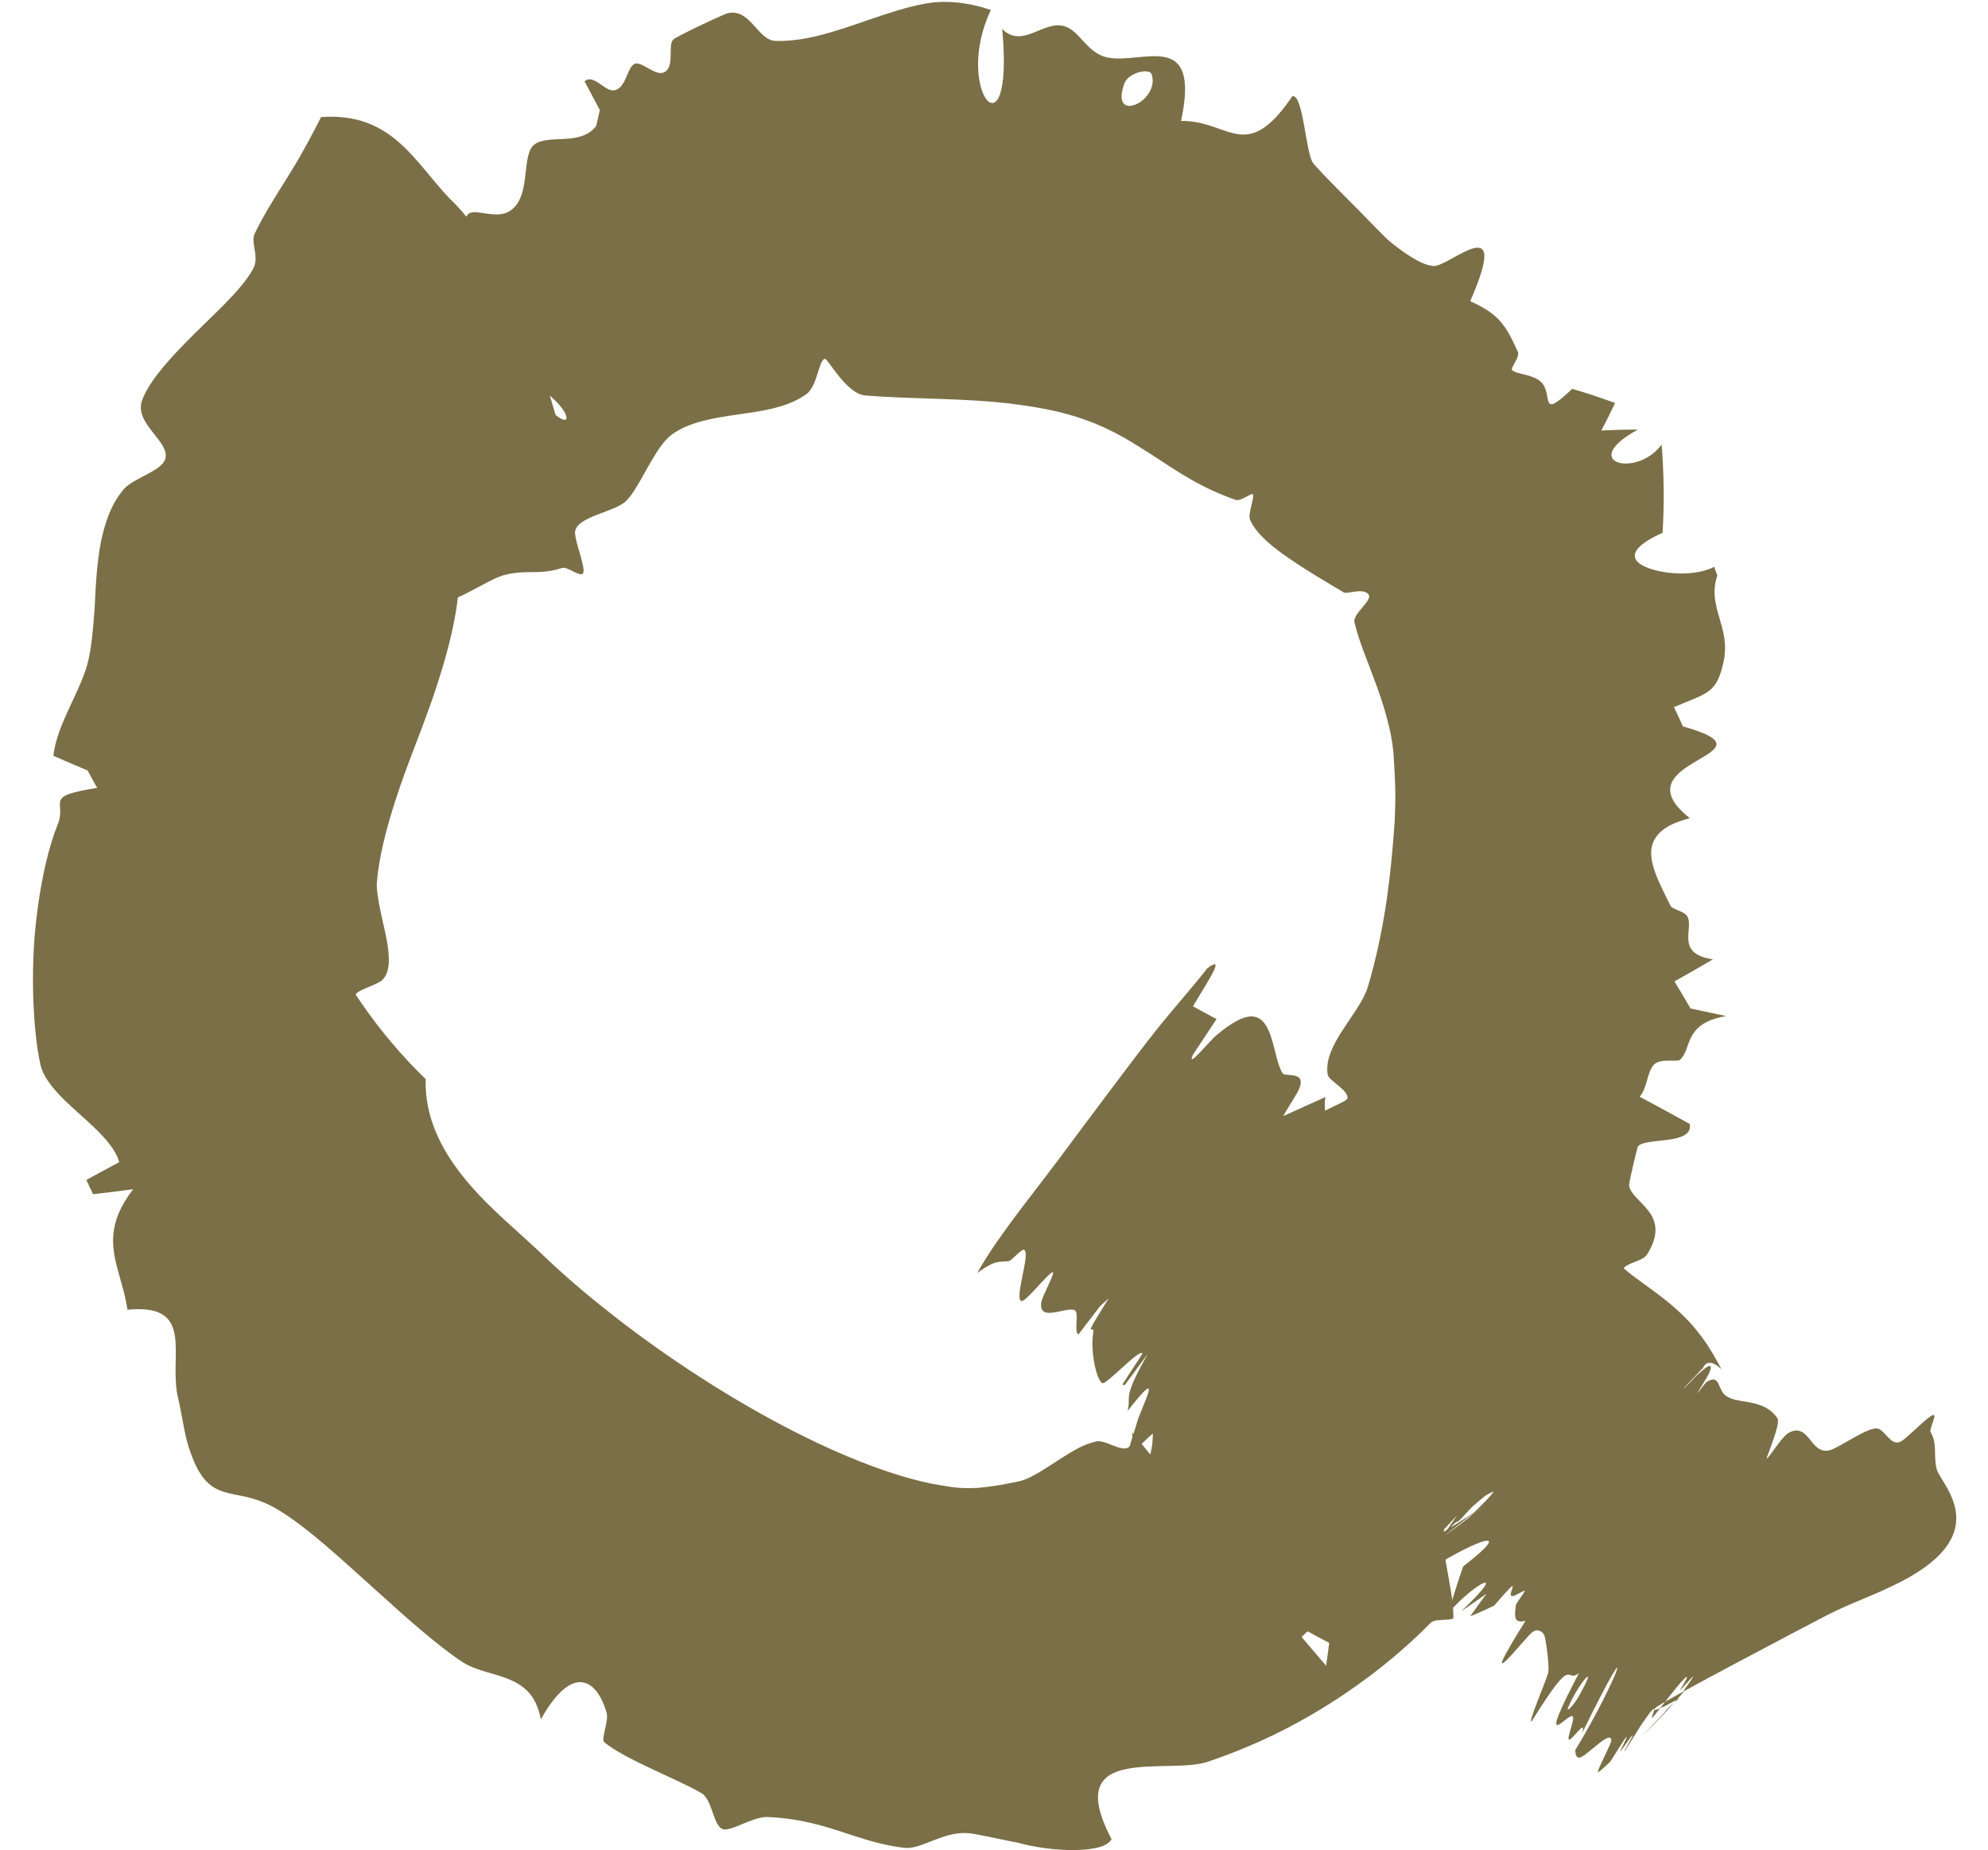
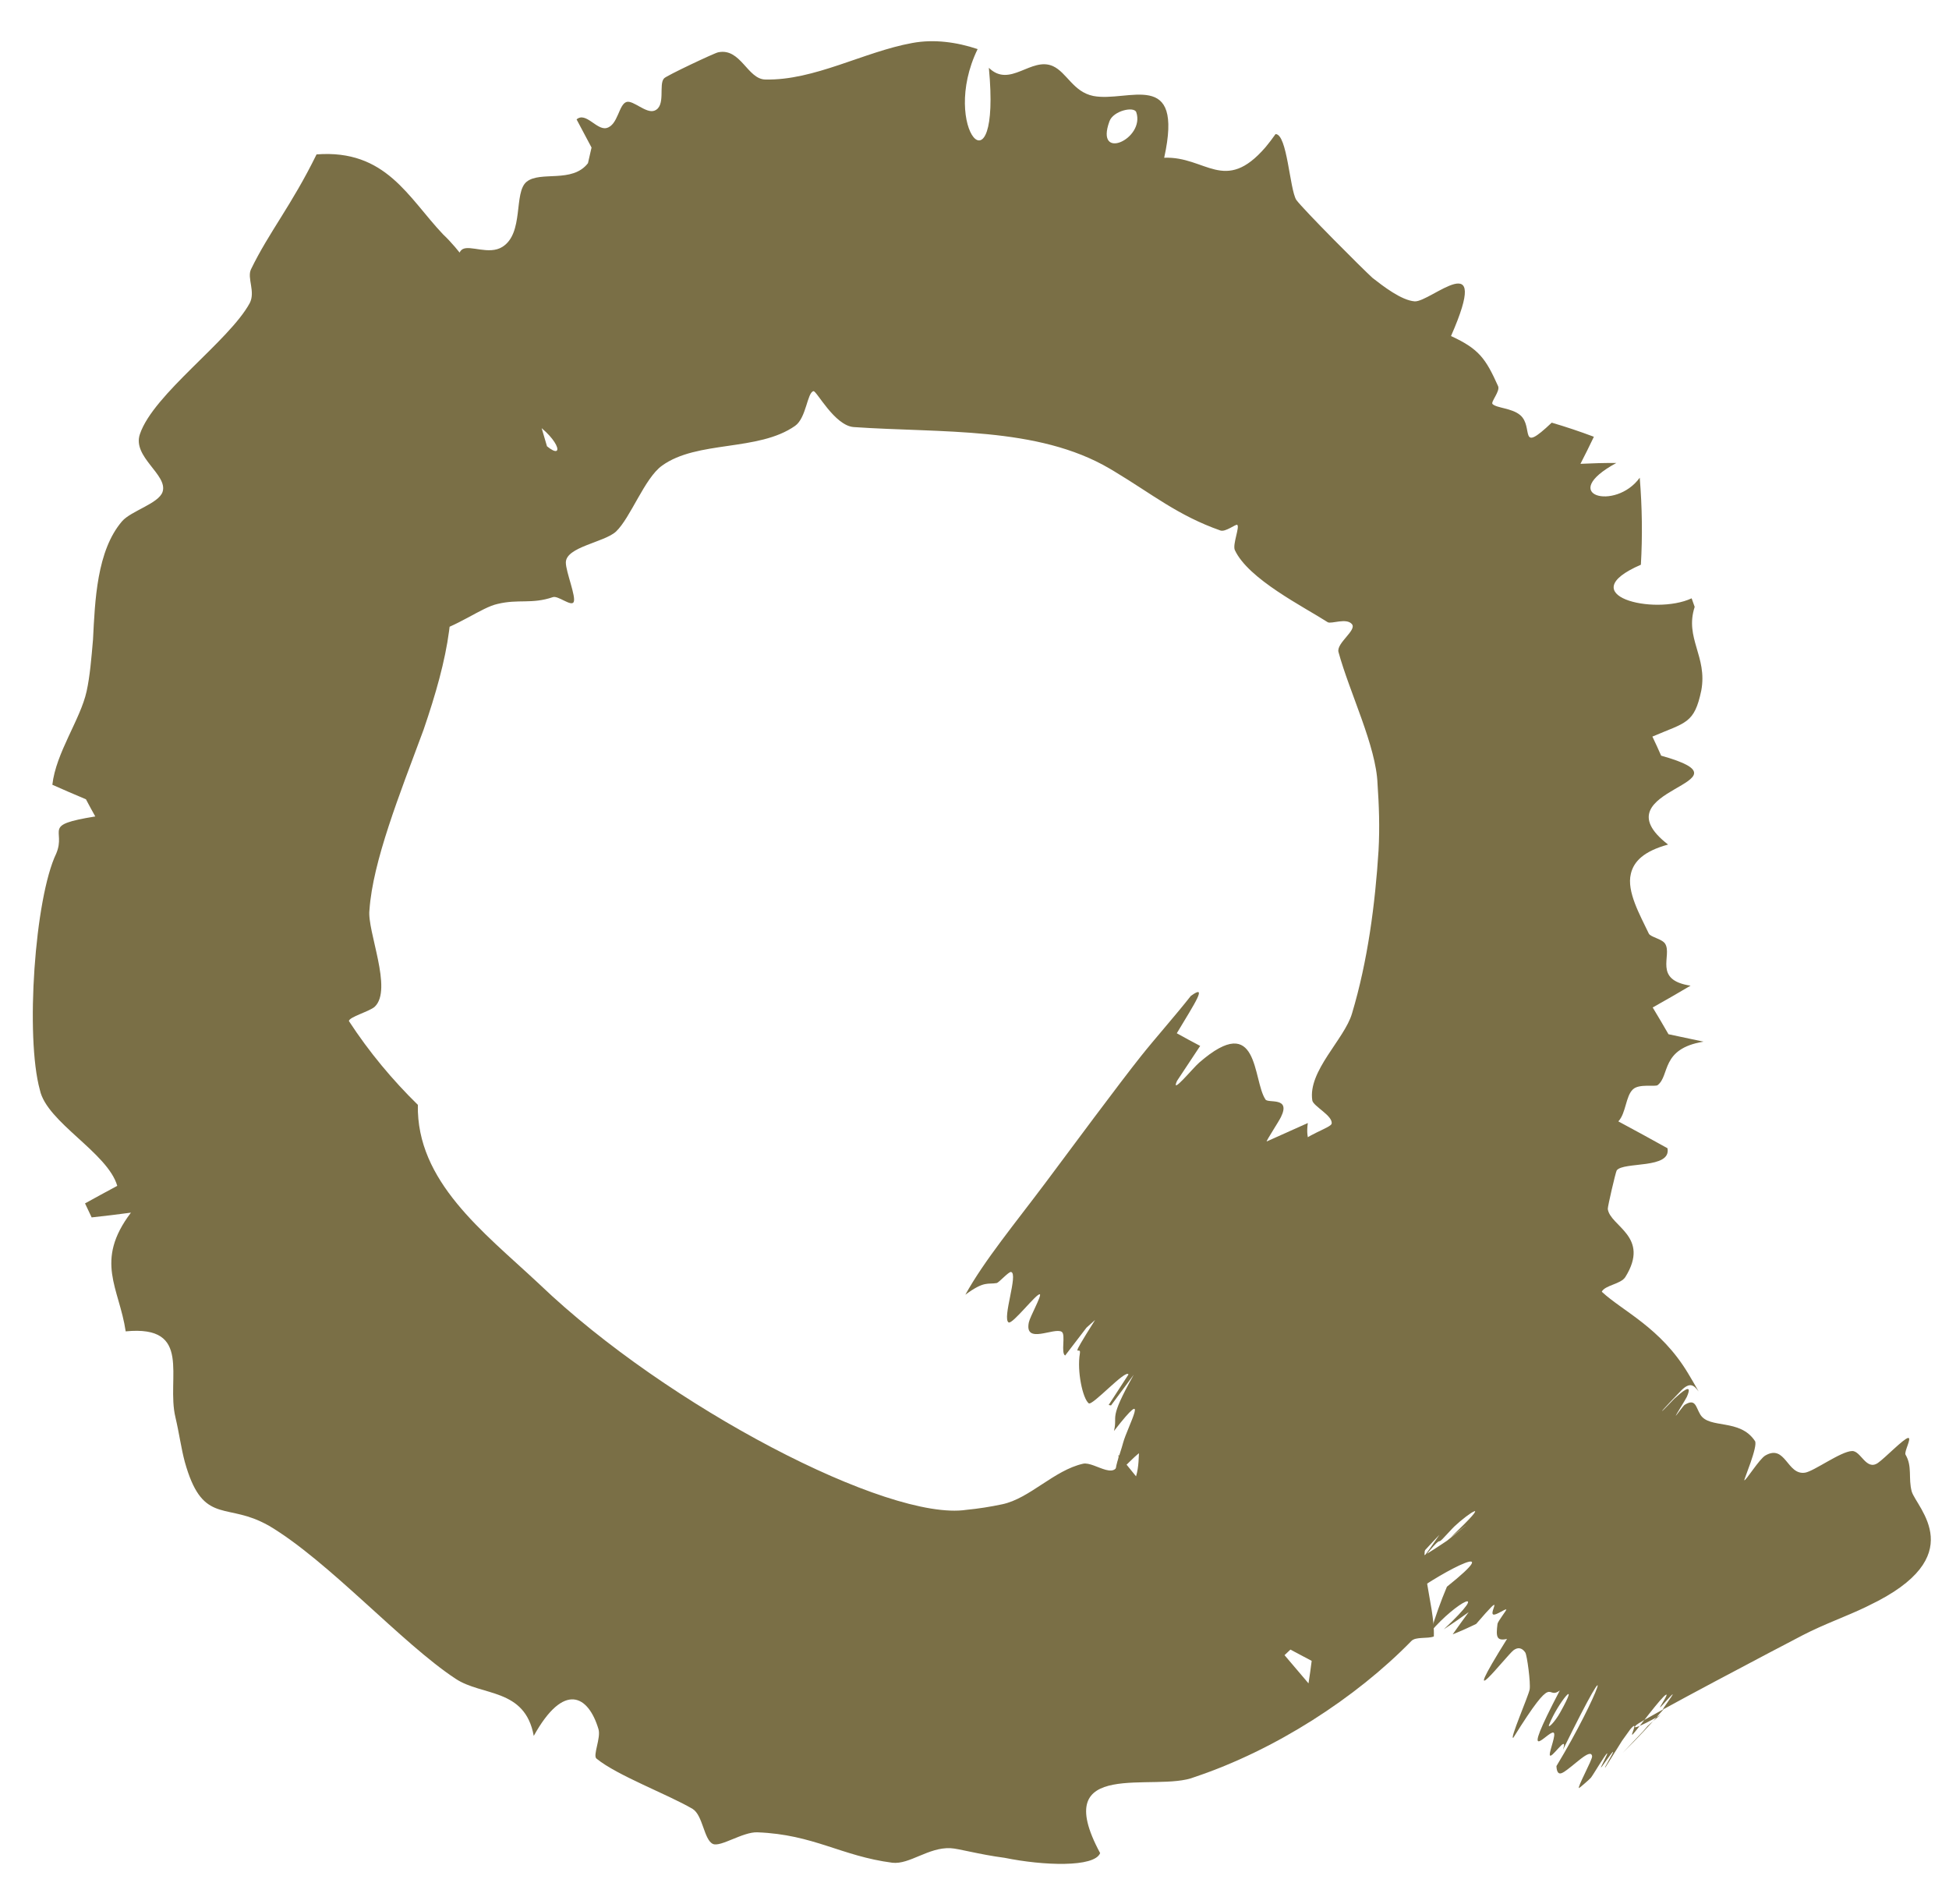
- <svg xmlns="http://www.w3.org/2000/svg" width="43" height="40" viewBox="0 0 43 40" fill="none">
-   <path d="M12.613 12.393C12.557 12.496 12.271 12.243 12.158 12.282C11.812 12.398 11.57 12.363 11.279 12.378C11.176 12.384 11.068 12.397 10.947 12.426C10.228 12.578 8.852 14.136 7.339 12.092C7.061 11.71 6.906 11.183 6.614 10.735C6.322 10.287 4.251 7.529 4.399 7.181C4.628 6.693 6.044 6.806 6.222 6.651C6.346 6.538 6.353 6.163 6.507 6.002C6.777 5.721 7.032 5.597 7.225 5.375C7.387 5.188 7.508 4.931 7.579 4.45C8.02 4.72 8.454 4.998 8.88 5.283C9.074 4.947 9.776 5.263 9.935 5.153C10.067 5.061 10.003 4.699 10.15 4.614C10.316 4.516 10.734 4.748 11.025 4.564C11.075 4.532 11.117 4.494 11.153 4.451C11.459 4.085 11.293 3.342 11.552 3.131C11.855 2.886 12.552 3.174 12.896 2.724C12.921 2.609 12.947 2.494 12.974 2.379C12.865 2.172 12.755 1.965 12.644 1.759C12.847 1.583 13.086 2.004 13.302 1.95C13.556 1.887 13.567 1.42 13.743 1.375C13.888 1.338 14.17 1.636 14.348 1.57C14.407 1.548 14.443 1.508 14.466 1.456C14.547 1.275 14.462 0.956 14.562 0.856C14.606 0.799 15.676 0.293 15.746 0.284C16.238 0.181 16.387 0.877 16.778 0.885C17.449 0.902 18.103 0.665 18.771 0.436C19.183 0.294 19.597 0.155 20.002 0.08C20.474 -0.008 20.973 0.06 21.433 0.215C20.596 1.961 21.945 3.506 21.678 0.628C22.14 1.083 22.605 0.375 23.083 0.589C23.186 0.636 23.272 0.718 23.356 0.808C23.52 0.982 23.676 1.186 23.967 1.246C24.718 1.39 25.974 0.619 25.546 2.615C26.514 2.598 26.883 3.432 27.743 2.368C27.811 2.283 27.882 2.186 27.958 2.076C28.192 2.063 28.238 3.27 28.395 3.516C28.527 3.697 29.339 4.488 29.784 4.952C29.922 5.091 30.029 5.198 30.082 5.24C30.312 5.42 30.714 5.732 31.007 5.753C31.357 5.769 32.703 4.459 31.8 6.513C31.978 6.593 32.118 6.67 32.231 6.751C32.508 6.952 32.641 7.181 32.831 7.611C32.88 7.722 32.663 7.96 32.708 8.005C32.8 8.096 33.129 8.089 33.315 8.245C33.623 8.506 33.256 9.121 34.007 8.409C34.291 8.491 34.576 8.585 34.862 8.689C34.886 8.698 34.91 8.707 34.934 8.716C34.838 8.917 34.739 9.115 34.637 9.311C34.898 9.297 35.162 9.29 35.428 9.29C34.112 10.006 35.402 10.35 35.941 9.613C35.992 10.259 36 10.899 35.961 11.523C35.339 11.798 35.265 12.025 35.447 12.175C35.718 12.393 36.583 12.513 37.078 12.258C37.101 12.32 37.123 12.383 37.145 12.445C36.918 13.134 37.427 13.526 37.287 14.279C37.146 14.95 36.974 14.974 36.384 15.219C36.329 15.241 36.27 15.265 36.207 15.291C36.274 15.427 36.338 15.567 36.4 15.708C38.605 16.328 34.932 16.421 36.552 17.694C36.019 17.828 35.795 18.04 35.732 18.296C35.637 18.67 35.939 19.181 36.132 19.588C36.169 19.666 36.427 19.703 36.493 19.812C36.652 20.074 36.218 20.624 37.051 20.746C36.775 20.909 36.497 21.068 36.218 21.223C36.335 21.418 36.452 21.611 36.566 21.809C36.823 21.864 37.081 21.918 37.338 21.973C36.617 22.091 36.569 22.453 36.465 22.718C36.432 22.802 36.394 22.874 36.329 22.924C36.273 22.965 35.919 22.886 35.783 23.015C35.623 23.166 35.634 23.534 35.464 23.716C35.827 23.91 36.188 24.106 36.548 24.306C36.638 24.77 35.58 24.593 35.431 24.79C35.407 24.826 35.231 25.587 35.236 25.634C35.286 26.002 36.116 26.219 35.683 27.031C35.666 27.062 35.647 27.094 35.627 27.127C35.526 27.284 35.181 27.302 35.106 27.447C34.981 27.702 35.269 28.793 35.825 29.143C34.932 29.129 34.797 30.14 34.444 30.285C34.339 30.327 33.87 30.095 33.647 30.269C33.535 30.355 33.528 30.645 33.488 30.904C33.464 31.066 33.426 31.216 33.348 31.292C33.13 31.5 32.704 31.351 32.609 31.441C32.52 31.526 32.756 31.815 32.66 31.953C32.358 32.384 31.616 32.436 31.364 32.748C30.997 33.199 31.462 34.277 31.435 35.001C31.373 35.024 31.289 35.027 31.207 35.031C31.1 35.036 30.995 35.042 30.94 35.099C29.903 36.157 28.474 37.154 26.963 37.782C26.705 37.89 26.445 37.989 26.187 38.077C25.357 38.427 22.914 37.629 24.042 39.771C23.883 40.102 22.721 40.047 22.026 39.852C21.575 39.766 21.095 39.648 20.906 39.64C20.369 39.619 19.924 40.002 19.558 39.96C19.083 39.904 18.697 39.774 18.318 39.651C17.809 39.482 17.308 39.325 16.599 39.294C16.28 39.282 15.79 39.629 15.622 39.552C15.449 39.472 15.413 39.049 15.255 38.851C15.232 38.822 15.207 38.798 15.178 38.781C14.621 38.456 13.526 38.053 13.072 37.678C12.989 37.609 13.176 37.222 13.119 37.031C13.104 36.981 13.088 36.934 13.071 36.888C12.829 36.255 12.321 36.063 11.698 37.184C11.538 36.302 10.866 36.293 10.302 36.086C10.189 36.045 10.081 35.995 9.985 35.931C9.449 35.572 8.792 34.989 8.134 34.392C7.398 33.731 6.547 32.932 5.893 32.58C5.836 32.55 5.778 32.523 5.721 32.499C4.941 32.158 4.445 32.549 4.049 31.185C3.97 30.889 3.931 30.57 3.847 30.209C3.827 30.125 3.815 30.036 3.808 29.945C3.736 29.116 4.098 28.192 2.757 28.324C2.663 27.694 2.404 27.244 2.452 26.695C2.478 26.404 2.594 26.087 2.88 25.718C2.592 25.757 2.303 25.793 2.013 25.825C1.964 25.723 1.915 25.62 1.868 25.517C2.104 25.387 2.341 25.259 2.579 25.132C2.406 24.518 1.448 23.982 1.043 23.384C0.961 23.265 0.902 23.148 0.877 23.032C0.719 22.348 0.643 20.967 0.798 19.779C0.894 18.973 1.073 18.254 1.242 17.847C1.465 17.317 0.902 17.231 2.102 17.038C2.031 16.914 1.962 16.788 1.895 16.662C1.647 16.558 1.4 16.452 1.154 16.344C1.155 16.34 1.155 16.336 1.156 16.333C1.238 15.631 1.77 14.917 1.914 14.268C1.988 13.928 2.018 13.549 2.046 13.164C2.077 12.563 2.101 11.851 2.307 11.255C2.394 11.001 2.514 10.769 2.68 10.575C2.876 10.347 3.49 10.188 3.573 9.931C3.618 9.793 3.537 9.651 3.425 9.502C3.236 9.253 2.961 8.978 3.071 8.665C3.199 8.302 3.562 7.872 3.98 7.445C4.55 6.856 5.226 6.29 5.482 5.799C5.502 5.76 5.514 5.721 5.521 5.681C5.559 5.461 5.431 5.219 5.508 5.056C5.825 4.387 6.238 3.865 6.65 3.094C6.745 2.921 6.841 2.736 6.945 2.532C8.476 2.422 8.96 3.493 9.733 4.302C10.382 4.894 11.415 6.582 11.536 7.312C11.665 7.808 11.86 8.436 12.018 8.976C12.441 9.314 12.294 8.751 11.573 8.335C11.573 8.335 11.572 8.336 11.572 8.336C11.412 8.507 11.196 8.798 10.991 9.154C10.798 9.486 10.608 9.874 10.431 10.29C10.308 10.27 10.185 10.25 10.062 10.232C9.869 10.203 9.676 10.176 9.481 10.151C9.481 10.151 9.48 10.15 9.48 10.15C8.995 10.371 9.662 10.837 9.753 11.094C9.837 11.338 9.891 11.587 9.919 11.842C9.977 12.366 9.928 12.92 9.809 13.505C9.701 14.031 9.544 14.562 9.339 15.152C9.054 15.967 8.794 16.56 8.564 17.277C8.346 17.942 8.192 18.567 8.151 19.088C8.145 19.171 8.157 19.288 8.179 19.426C8.263 20.017 8.601 20.884 8.265 21.197C8.154 21.298 7.696 21.424 7.695 21.512C7.734 21.57 7.772 21.628 7.812 21.685C8.23 22.295 8.7 22.843 9.208 23.338C9.206 23.396 9.206 23.455 9.208 23.513C9.237 24.291 9.615 24.975 10.117 25.567C10.638 26.183 11.195 26.614 11.815 27.209C11.838 27.23 11.86 27.251 11.882 27.272C12.35 27.713 12.823 28.105 13.358 28.521C13.907 28.945 14.479 29.35 15.059 29.727C15.64 30.105 16.231 30.456 16.818 30.77C17.406 31.084 17.993 31.363 18.556 31.587C19.12 31.813 19.664 31.984 20.129 32.081C20.685 32.182 20.769 32.191 21.18 32.175C21.533 32.139 21.817 32.083 22.038 32.034C22.38 31.967 22.895 31.537 23.344 31.306C23.463 31.247 23.587 31.199 23.717 31.171C23.98 31.114 24.532 31.66 24.491 30.977C24.62 31.136 24.75 31.295 24.879 31.454C25.002 31.041 24.857 30.551 25.096 30.261C25.188 30.149 25.354 29.963 25.531 29.765C25.745 29.527 25.973 29.27 26.108 29.169C26.236 29.073 26.5 29.357 26.591 29.237C26.75 29.027 26.644 28.272 26.834 27.979C26.963 27.785 27.349 27.61 27.581 27.418C27.667 27.348 27.731 27.277 27.751 27.207C28.022 26.274 27.86 25.094 28.387 24.241C28.401 24.219 28.419 24.197 28.44 24.177C28.641 23.977 29.128 23.833 29.144 23.751C29.176 23.577 28.738 23.368 28.717 23.24C28.612 22.599 29.42 21.907 29.585 21.344C29.614 21.249 29.642 21.149 29.669 21.051C29.963 19.95 30.085 18.934 30.165 17.786C30.198 17.084 30.173 16.87 30.144 16.334C30.141 16.297 30.138 16.259 30.134 16.22C30.089 15.791 29.94 15.271 29.751 14.764C29.587 14.313 29.392 13.865 29.297 13.46C29.251 13.266 29.702 12.986 29.599 12.853C29.596 12.849 29.593 12.846 29.59 12.843C29.466 12.711 29.139 12.855 29.065 12.811C28.747 12.62 28.205 12.309 27.742 11.977C27.426 11.748 27.15 11.502 27.037 11.237C26.985 11.113 27.153 10.725 27.092 10.684C27.061 10.663 26.834 10.849 26.724 10.81C26.553 10.749 26.395 10.685 26.245 10.617C25.555 10.304 25.146 9.957 24.406 9.519C24.367 9.496 24.329 9.474 24.29 9.452C23.471 8.996 22.771 8.843 21.831 8.725C20.926 8.621 20.006 8.629 19.091 8.578C18.967 8.571 18.842 8.562 18.718 8.553C18.301 8.519 17.906 7.744 17.84 7.76C17.702 7.794 17.686 8.35 17.439 8.526C17.096 8.769 16.679 8.855 16.239 8.923C15.63 9.015 14.972 9.075 14.532 9.397C14.225 9.62 13.96 10.244 13.705 10.629C13.649 10.714 13.591 10.788 13.533 10.843C13.277 11.082 12.436 11.176 12.438 11.522C12.44 11.729 12.672 12.28 12.613 12.393ZM24.32 1.806C23.993 2.699 25.105 2.189 24.909 1.603C24.86 1.467 24.403 1.57 24.32 1.806ZM28.153 35.4C28.329 35.608 28.506 35.815 28.683 36.023C28.708 35.857 28.731 35.692 28.75 35.528C28.593 35.446 28.437 35.363 28.283 35.278C28.24 35.319 28.197 35.36 28.153 35.4Z" fill="#7A6F46" />
-   <path d="M41.815 30.6C41.904 30.59 41.721 30.907 41.758 30.968C41.913 31.231 41.812 31.483 41.893 31.781C42.003 32.131 43.239 33.232 40.877 34.323C40.452 34.528 39.961 34.699 39.487 34.945C39.013 35.192 35.959 36.793 35.812 36.928C35.628 37.122 36.406 36.69 36.362 36.695C36.342 36.713 36.1 36.913 36.063 36.955C35.947 37.095 36.104 36.928 35.517 37.546C35.839 37.232 36.145 36.904 36.438 36.564C36.337 36.662 36.475 36.486 36.559 36.36C36.6 36.3 36.63 36.252 36.62 36.257C36.592 36.269 36.363 36.54 36.344 36.546C36.323 36.555 36.54 36.239 36.479 36.265C36.379 36.307 35.833 37.054 35.748 37.138C35.662 37.226 35.904 36.783 35.69 37.032C35.631 37.115 35.571 37.198 35.512 37.281C35.391 37.476 35.268 37.672 35.145 37.866C35.075 37.949 35.323 37.547 35.312 37.53C35.3 37.51 35.055 37.885 35.045 37.876C35.037 37.868 35.209 37.553 35.183 37.564C35.145 37.577 34.884 38.025 34.824 38.102C34.815 38.112 34.78 38.146 34.739 38.183C34.665 38.25 34.569 38.33 34.565 38.33C34.516 38.326 34.86 37.706 34.853 37.631C34.831 37.424 34.435 37.862 34.215 37.99C34.116 38.047 34.077 37.98 34.072 37.849C35.013 36.294 35.469 34.937 34.217 37.487C34.246 37.395 34.246 37.361 34.228 37.36C34.171 37.358 33.932 37.712 33.927 37.597C33.923 37.499 34.078 37.136 34.009 37.111C33.888 37.07 33.213 37.977 34.151 36.184C33.836 36.418 34.074 35.709 33.129 37.226C33.031 37.295 33.459 36.314 33.489 36.164C33.491 36.154 33.492 36.142 33.493 36.128C33.504 35.941 33.432 35.404 33.396 35.349C33.355 35.291 33.275 35.203 33.139 35.299C32.978 35.424 31.846 36.893 32.995 35.052C32.766 35.101 32.749 35.01 32.787 34.719C32.793 34.666 32.993 34.414 32.981 34.404C32.958 34.386 32.791 34.511 32.714 34.516C32.707 34.517 32.702 34.516 32.697 34.515C32.587 34.485 32.993 33.94 32.318 34.722C32.15 34.805 31.977 34.882 31.8 34.954C31.916 34.789 32.033 34.626 32.153 34.464C31.974 34.593 31.792 34.72 31.607 34.842C32.694 33.817 31.874 34.239 31.317 34.896C31.427 34.565 31.526 34.212 31.649 33.874C32.989 32.834 31.589 33.477 30.831 34.002C30.819 33.983 30.808 33.964 30.797 33.946C31.052 33.565 30.72 33.614 30.832 33.366C30.843 33.359 30.855 33.351 30.868 33.343C31.126 33.187 31.272 33.107 31.927 32.681C31.888 32.705 31.851 32.731 31.817 32.76C30.129 34.084 33.073 31.824 31.764 32.82C32.41 32.218 32.366 32.172 32.185 32.304C32.089 32.372 31.954 32.487 31.849 32.581C31.813 32.613 31.639 32.808 31.581 32.864C31.445 33.002 31.627 32.717 31.091 33.367C31.238 33.173 31.38 32.974 31.518 32.771C31.411 32.882 31.306 32.995 31.202 33.108C31.042 33.318 30.882 33.527 30.722 33.736C31.25 33.01 31.001 33.255 31.108 33.068C31.126 33.034 31.287 32.807 31.357 32.688C31.368 32.67 31.377 32.654 31.382 32.642C31.433 32.534 31.337 32.598 31.379 32.489C31.143 32.815 30.909 33.143 30.677 33.471C30.523 33.63 31.095 32.736 31.114 32.65C31.118 32.635 30.991 32.644 30.973 32.66C30.836 32.786 30.369 33.56 30.358 33.325C30.358 33.315 30.366 33.29 30.379 33.258C30.419 33.161 30.499 33 30.489 32.982C30.465 32.941 29.987 33.482 29.64 34.038C30.019 33.309 29.716 33.518 29.796 33.29C29.821 33.22 30.087 32.77 30.106 32.651C30.116 32.587 29.986 32.706 29.898 32.765C29.854 32.794 29.821 32.808 29.819 32.78C29.814 32.688 30.026 32.302 30.022 32.264C30.018 32.228 29.817 32.52 29.791 32.502C29.714 32.44 29.938 31.908 29.877 31.857C29.79 31.783 29.132 32.608 28.773 32.929C28.775 32.918 28.779 32.905 28.784 32.889C28.813 32.8 28.884 32.65 28.863 32.634C28.66 32.468 28.314 32.054 28.179 31.712C28.169 31.647 28.162 31.582 28.157 31.517C28.147 31.372 28.867 30.117 27.392 31.983C27.104 32.284 27.535 31.399 27.497 31.351C27.468 31.309 27.172 31.618 27.139 31.6C27.045 31.548 27.145 31.29 26.885 31.421C26.866 31.431 26.845 31.443 26.821 31.457C26.732 31.512 26.395 31.89 26.382 31.873C26.367 31.851 26.639 31.444 26.631 31.399C26.607 31.293 26.388 31.331 26.374 31.215C26.372 31.193 26.622 30.845 26.684 30.724C26.926 30.252 26.821 30.232 26.031 31.351C26.402 30.659 25.906 31.176 25.801 31.155C25.736 31.14 25.68 31.089 25.619 31.033C25.472 30.896 25.3 30.726 24.958 30.985C24.652 31.216 24.309 31.725 24.461 31.187C24.495 31.068 24.551 30.914 24.59 30.771C24.681 30.434 25.229 29.435 24.388 30.516C24.398 30.48 24.404 30.448 24.407 30.42C24.443 30.168 24.31 30.197 24.827 29.277C24.66 29.502 24.493 29.728 24.327 29.954C24.309 29.951 24.292 29.947 24.275 29.944C24.42 29.72 24.566 29.495 24.712 29.271C24.656 29.146 23.916 29.973 23.837 29.91C23.723 29.82 23.614 29.36 23.63 28.983C23.633 28.923 23.639 28.866 23.648 28.812C23.685 28.605 23.355 29.073 23.983 28.076C23.921 28.132 23.858 28.189 23.795 28.245C23.639 28.45 23.482 28.655 23.325 28.86C23.225 28.803 23.343 28.398 23.252 28.338C23.087 28.233 22.425 28.633 22.53 28.133C22.555 28.018 22.776 27.615 22.779 27.53C22.78 27.523 22.778 27.517 22.774 27.515C22.711 27.479 22.174 28.18 22.087 28.136C21.937 28.058 22.31 27.056 22.143 27.026C22.093 27.016 21.875 27.262 21.828 27.27C21.628 27.306 21.558 27.217 21.138 27.53C21.553 26.78 22.249 25.939 22.91 25.057C23.407 24.39 24.557 22.843 25.011 22.274C25.329 21.873 25.767 21.382 26.115 20.939C26.491 20.665 26.215 21.078 25.803 21.762C25.97 21.855 26.141 21.947 26.314 22.038C26.144 22.294 25.974 22.55 25.804 22.807C25.804 22.808 25.803 22.808 25.803 22.809C25.653 23.14 26.152 22.525 26.292 22.404C26.483 22.241 26.642 22.131 26.776 22.064C27.494 21.699 27.503 22.627 27.68 23.082C27.698 23.131 27.718 23.174 27.741 23.209C27.799 23.299 28.301 23.14 28.079 23.592C28.021 23.71 27.759 24.105 27.764 24.133C28.064 23.996 28.365 23.859 28.667 23.724C28.643 23.896 28.653 24.018 28.688 24.106C28.816 24.428 29.284 24.268 29.579 24.363C29.777 24.426 29.978 24.49 30.18 24.557C30.686 24.726 31.197 24.919 31.666 25.195C31.965 25.371 32.234 25.569 32.499 25.835C32.639 25.977 32.996 25.925 33.078 26.113C33.078 26.13 33.072 26.15 33.059 26.175C33.009 26.256 32.537 26.853 32.895 26.413C32.77 26.575 32.644 26.737 32.519 26.899C32.683 26.712 32.977 26.35 33.037 26.334C33.062 26.329 33.101 26.334 33.136 26.354C33.173 26.375 33.207 26.41 33.207 26.458C33.207 26.504 32.993 26.822 33.016 26.834C33.057 26.853 33.42 26.455 33.478 26.49C33.514 26.512 33.462 26.723 33.454 26.846C33.45 26.903 33.455 26.941 33.48 26.932C33.754 26.841 34.269 26.427 34.432 26.665C34.437 26.673 34.443 26.682 34.447 26.691C34.485 26.773 34.306 27.247 34.333 27.248C34.389 27.248 34.66 26.849 34.721 26.815C35.034 26.644 34.965 27.276 35.104 27.411C35.105 27.412 35.106 27.413 35.106 27.414C35.373 27.655 35.732 27.869 36.121 28.192C36.426 28.451 36.726 28.738 37.04 29.26C37.11 29.381 37.177 29.5 37.231 29.602C37.289 29.683 36.974 29.285 36.832 29.585C36.777 29.64 36.412 30.023 36.418 30.028C36.425 30.035 36.668 29.774 36.689 29.753C36.721 29.725 36.757 29.692 36.794 29.66C36.933 29.54 37.08 29.443 36.961 29.711C36.931 29.776 36.708 30.124 36.717 30.128C36.72 30.131 36.886 29.901 36.913 29.885C37.071 29.787 37.125 29.837 37.172 29.931C37.196 29.98 37.218 30.04 37.252 30.098C37.368 30.291 37.657 30.28 37.94 30.348C38.128 30.393 38.317 30.475 38.448 30.676C38.521 30.786 38.195 31.542 38.212 31.542C38.251 31.545 38.54 31.075 38.674 30.995C38.8 30.919 38.896 30.924 38.974 30.966C39.171 31.073 39.26 31.415 39.547 31.37C39.742 31.337 40.333 30.897 40.579 30.89C40.717 30.883 40.819 31.11 40.957 31.176C41.013 31.203 41.075 31.204 41.149 31.152C41.305 31.043 41.718 30.613 41.815 30.6ZM34.157 36.669C34.623 35.837 34.105 36.458 33.915 36.936C33.873 37.044 34.037 36.885 34.157 36.669ZM29.413 30.977C29.25 31.195 29.087 31.412 28.924 31.63C29.018 31.56 29.111 31.488 29.202 31.415C29.287 31.273 29.371 31.133 29.457 30.992C29.442 30.987 29.428 30.982 29.413 30.977Z" fill="#7A6F46" />
+ <svg xmlns="http://www.w3.org/2000/svg" width="43" height="42" viewBox="0 0 43 42" fill="none">
+   <path d="M12.656 13.283C12.6 13.386 12.312 13.133 12.198 13.173C11.726 13.333 11.443 13.21 10.977 13.323C10.263 13.478 8.886 15.019 7.391 13.063C7.391 13.063 7.391 13.063 7.391 13.063C7.376 13.043 7.361 13.024 7.347 13.003C7.069 12.622 6.915 12.093 6.623 11.645C6.331 11.198 4.26 8.439 4.41 8.09C4.642 7.601 6.065 7.709 6.245 7.552C6.37 7.439 6.378 7.063 6.534 6.901C7.04 6.38 7.463 6.4 7.616 5.343C8.06 5.611 8.495 5.888 8.923 6.172C9.119 5.836 9.825 6.15 9.985 6.039C10.119 5.946 10.055 5.584 10.204 5.498C10.37 5.4 10.79 5.631 11.084 5.446C11.567 5.144 11.327 4.247 11.618 4.01C11.923 3.764 12.624 4.05 12.972 3.6C12.998 3.485 13.024 3.37 13.051 3.255C12.942 3.047 12.832 2.841 12.721 2.634C12.925 2.458 13.165 2.878 13.382 2.824C13.638 2.76 13.65 2.293 13.828 2.248C13.973 2.211 14.257 2.509 14.436 2.442C14.7 2.347 14.523 1.857 14.652 1.728C14.698 1.672 15.775 1.163 15.845 1.154C16.34 1.05 16.49 1.746 16.883 1.754C17.97 1.779 19.054 1.143 20.129 0.948C20.605 0.86 21.106 0.928 21.569 1.083C20.72 2.829 22.091 4.376 21.817 1.496C22.283 1.952 22.751 1.244 23.231 1.459C23.538 1.6 23.678 2.027 24.121 2.117C24.889 2.266 26.124 1.489 25.685 3.48C26.602 3.443 27.02 4.291 27.921 3.247C27.991 3.163 28.065 3.067 28.142 2.958C28.401 2.957 28.452 4.168 28.599 4.409C28.758 4.626 30.066 5.936 30.282 6.131C30.514 6.312 30.919 6.627 31.213 6.648C31.566 6.666 32.916 5.359 32.013 7.413C32.631 7.697 32.779 7.911 33.052 8.519C33.101 8.63 32.884 8.868 32.929 8.913C33.023 9.005 33.352 9 33.539 9.157C33.849 9.419 33.484 10.036 34.235 9.324C34.543 9.414 34.854 9.518 35.165 9.635C35.069 9.836 34.971 10.035 34.869 10.232C35.13 10.219 35.395 10.212 35.661 10.213C34.344 10.928 35.641 11.281 36.177 10.538C36.23 11.187 36.239 11.83 36.202 12.458C34.653 13.129 36.493 13.586 37.322 13.199C37.345 13.262 37.367 13.325 37.389 13.388C37.164 14.08 37.674 14.478 37.535 15.232C37.381 15.969 37.193 15.933 36.456 16.249C36.522 16.387 36.587 16.527 36.649 16.67C38.856 17.288 35.182 17.375 36.802 18.631C36.27 18.777 36.045 19 35.981 19.276C35.884 19.666 36.184 20.188 36.377 20.595C36.414 20.673 36.672 20.712 36.738 20.82C36.898 21.078 36.465 21.619 37.298 21.744C37.021 21.908 36.743 22.068 36.463 22.225C36.581 22.422 36.697 22.615 36.811 22.815C37.068 22.87 37.326 22.924 37.583 22.979C36.633 23.135 36.847 23.726 36.572 23.938C36.516 23.98 36.162 23.901 36.026 24.032C35.865 24.183 35.875 24.555 35.705 24.738C36.067 24.932 36.429 25.13 36.789 25.33C36.878 25.796 35.819 25.62 35.669 25.819C35.645 25.856 35.467 26.623 35.472 26.67C35.523 27.055 36.418 27.274 35.859 28.172C35.758 28.33 35.413 28.349 35.338 28.496C35.211 28.753 35.496 29.851 36.053 30.201C35.158 30.189 35.02 31.207 34.667 31.353C34.561 31.395 34.093 31.164 33.868 31.339C33.687 31.48 33.772 32.168 33.565 32.369C33.346 32.579 32.919 32.43 32.824 32.521C32.735 32.608 32.97 32.896 32.874 33.036C32.569 33.47 31.826 33.524 31.571 33.839C31.201 34.295 31.664 35.376 31.634 36.101C31.492 36.156 31.236 36.1 31.138 36.201C29.918 37.452 28.138 38.606 26.355 39.202C25.497 39.553 23.119 38.741 24.272 40.88C24.143 41.2 23.014 41.157 22.167 40.984C21.59 40.908 21.146 40.778 20.97 40.771C20.483 40.748 20.067 41.136 19.687 41.092C18.557 40.945 17.954 40.469 16.71 40.421C16.389 40.408 15.897 40.754 15.728 40.677C15.529 40.585 15.509 40.044 15.28 39.904C14.718 39.576 13.618 39.17 13.159 38.794C13.075 38.725 13.262 38.337 13.204 38.145C12.981 37.399 12.443 37.093 11.776 38.294C11.583 37.233 10.633 37.422 10.051 37.033C8.872 36.258 7.25 34.437 5.931 33.656C5.869 33.622 5.808 33.591 5.748 33.563C4.932 33.182 4.45 33.586 4.077 32.249C3.997 31.951 3.956 31.63 3.871 31.268C3.662 30.402 4.264 29.225 2.773 29.37C2.631 28.408 2.076 27.824 2.889 26.751C2.601 26.79 2.312 26.825 2.022 26.856C1.972 26.754 1.923 26.65 1.876 26.547C2.112 26.416 2.349 26.288 2.587 26.16C2.377 25.427 1.031 24.758 0.88 24.045C0.556 22.876 0.765 19.814 1.242 18.826C1.465 18.291 0.902 18.205 2.102 18.011C2.032 17.886 1.963 17.76 1.896 17.632C1.648 17.528 1.401 17.422 1.155 17.312C1.233 16.607 1.774 15.873 1.911 15.25C1.984 14.916 2.016 14.527 2.052 14.109C2.096 13.246 2.135 12.151 2.692 11.5C2.889 11.271 3.503 11.108 3.587 10.85C3.71 10.473 2.912 10.081 3.087 9.576C3.385 8.693 5.054 7.524 5.509 6.688C5.641 6.435 5.446 6.136 5.537 5.942C5.937 5.117 6.432 4.531 6.984 3.406C8.517 3.29 9.006 4.36 9.778 5.173C10.419 5.769 11.454 7.454 11.587 8.181C11.718 8.675 11.912 9.304 12.068 9.845C12.482 10.186 12.336 9.623 11.611 9.211C11.281 9.551 10.816 10.323 10.452 11.191C10.137 11.14 9.82 11.094 9.501 11.055C9.501 11.054 9.5 11.054 9.499 11.054C9.013 11.277 9.679 11.745 9.77 12.004C10.171 13.2 9.881 14.534 9.345 16.098C8.81 17.539 8.225 19.001 8.151 20.076C8.095 20.537 8.672 21.828 8.267 22.209C8.156 22.311 7.699 22.436 7.698 22.525C8.147 23.213 8.66 23.825 9.219 24.373C9.186 26.058 10.664 27.176 11.853 28.285C11.873 28.304 11.894 28.323 11.914 28.342C14.726 31.031 19.602 33.567 21.322 33.307C21.59 33.281 21.849 33.24 22.109 33.185C22.715 33.06 23.252 32.435 23.895 32.29C24.161 32.231 24.715 32.776 24.677 32.091C24.806 32.25 24.935 32.409 25.064 32.568C25.191 32.153 25.047 31.661 25.289 31.368C25.499 31.127 26.066 30.459 26.314 30.264C26.442 30.166 26.706 30.45 26.798 30.329C26.959 30.116 26.855 29.358 27.048 29.061C27.226 28.796 27.896 28.543 27.971 28.279C28.246 27.339 28.089 26.15 28.62 25.286C28.77 25.048 29.361 24.881 29.379 24.789C29.412 24.614 28.974 24.404 28.953 24.276C28.851 23.628 29.661 22.927 29.828 22.36C30.177 21.198 30.34 19.936 30.414 18.766C30.443 18.242 30.424 17.757 30.392 17.294C30.363 16.461 29.777 15.286 29.53 14.382C29.483 14.186 29.934 13.906 29.829 13.771C29.71 13.621 29.37 13.772 29.293 13.726C28.763 13.385 27.539 12.775 27.243 12.133C27.19 12.008 27.358 11.619 27.296 11.578C27.265 11.557 27.037 11.742 26.926 11.703C25.988 11.373 25.426 10.904 24.584 10.398C24.551 10.378 24.517 10.358 24.483 10.338C22.891 9.402 20.765 9.555 18.833 9.421C18.41 9.387 18.013 8.613 17.947 8.629C17.807 8.663 17.791 9.219 17.541 9.395C16.728 9.966 15.382 9.709 14.604 10.274C14.222 10.548 13.914 11.418 13.591 11.726C13.331 11.966 12.483 12.064 12.484 12.41C12.485 12.618 12.716 13.168 12.656 13.283ZM24.477 2.677C24.15 3.572 25.269 3.064 25.069 2.475C25.02 2.34 24.56 2.442 24.477 2.677ZM28.34 36.513C28.516 36.721 28.692 36.928 28.869 37.135C28.895 36.969 28.919 36.804 28.939 36.639C28.781 36.557 28.625 36.474 28.47 36.39C28.427 36.431 28.383 36.472 28.34 36.513Z" fill="#7A6F46" />
+   <path d="M42.098 31.721C42.186 31.711 42.004 32.029 42.041 32.09C42.196 32.353 42.097 32.605 42.178 32.904C42.289 33.266 43.499 34.337 41.231 35.418C41.231 35.418 41.231 35.418 41.231 35.418C41.209 35.429 41.187 35.44 41.165 35.451C40.74 35.656 40.248 35.827 39.774 36.072C39.3 36.318 36.246 37.921 36.099 38.055C35.913 38.245 36.69 37.812 36.648 37.82C36.627 37.838 36.385 38.037 36.348 38.079C36.23 38.217 36.388 38.05 35.801 38.668C36.122 38.354 36.428 38.026 36.721 37.685C36.574 37.833 36.938 37.365 36.901 37.377C36.874 37.389 36.644 37.66 36.625 37.666C36.603 37.675 36.82 37.358 36.759 37.384C36.659 37.425 36.112 38.172 36.027 38.256C35.94 38.344 36.182 37.9 35.968 38.149C35.908 38.232 35.849 38.315 35.789 38.398C35.668 38.593 35.545 38.788 35.423 38.983C35.352 39.065 35.6 38.664 35.589 38.647C35.576 38.626 35.331 39.001 35.321 38.992C35.312 38.985 35.485 38.669 35.458 38.679C35.42 38.693 35.159 39.14 35.099 39.217C35.076 39.247 34.847 39.445 34.838 39.445C34.789 39.44 35.133 38.82 35.126 38.745C35.102 38.538 34.705 38.975 34.483 39.102C34.384 39.159 34.345 39.092 34.339 38.96C35.281 37.406 35.735 36.048 34.484 38.599C34.607 38.206 34.199 38.858 34.192 38.708C34.188 38.61 34.343 38.246 34.273 38.221C34.151 38.179 33.476 39.086 34.413 37.292C34.097 37.526 34.334 36.817 33.389 38.333C33.291 38.403 33.719 37.421 33.748 37.27C33.773 37.129 33.691 36.514 33.652 36.455C33.611 36.396 33.53 36.307 33.394 36.403C33.232 36.527 32.099 37.996 33.249 36.155C33.019 36.204 33.002 36.113 33.039 35.822C33.045 35.769 33.245 35.516 33.233 35.506C33.208 35.486 33.014 35.634 32.948 35.617C32.838 35.586 33.243 35.041 32.569 35.823C32.4 35.906 32.227 35.983 32.05 36.054C32.166 35.889 32.283 35.726 32.403 35.564C32.223 35.693 32.042 35.82 31.856 35.942C32.944 34.917 32.121 35.337 31.566 35.995C31.669 35.657 31.787 35.324 31.923 35.003C33.248 33.943 31.877 34.629 31.134 35.174C31.122 35.156 31.111 35.138 31.099 35.119C31.345 34.728 30.999 34.764 31.078 34.461C31.09 34.458 31.105 34.453 31.12 34.448C31.411 34.342 31.544 34.241 32.195 33.809C32.158 33.834 32.121 33.859 32.085 33.886C30.392 35.199 33.302 32.898 32.007 33.912C32.987 32.987 32.388 33.388 32.09 33.671C32.054 33.702 31.88 33.897 31.822 33.954C31.685 34.091 31.867 33.805 31.331 34.456C31.478 34.261 31.62 34.062 31.757 33.859C31.65 33.97 31.545 34.083 31.441 34.196C31.281 34.405 31.121 34.614 30.961 34.823C31.489 34.097 31.239 34.342 31.345 34.154C31.366 34.116 31.577 33.82 31.619 33.728C31.67 33.62 31.574 33.684 31.615 33.575C31.379 33.901 31.145 34.228 30.913 34.557C30.758 34.715 31.331 33.821 31.349 33.735C31.353 33.72 31.224 33.728 31.207 33.744C31.07 33.87 30.603 34.644 30.591 34.409C30.588 34.366 30.734 34.088 30.72 34.065C30.697 34.024 30.217 34.564 29.871 35.121C30.249 34.39 29.944 34.599 30.024 34.371C30.049 34.301 30.315 33.85 30.334 33.732C30.35 33.636 30.052 33.946 30.046 33.86C30.041 33.768 30.252 33.382 30.248 33.343C30.244 33.307 30.042 33.599 30.017 33.581C29.939 33.52 30.162 32.987 30.101 32.935C30.013 32.861 29.355 33.685 28.995 34.006C29.008 33.933 29.109 33.729 29.085 33.711C28.848 33.518 28.608 33.189 28.397 32.785C28.39 32.724 28.385 32.66 28.381 32.597C28.377 32.456 29.084 31.191 27.618 33.064C27.328 33.364 27.742 32.464 27.709 32.419C27.679 32.377 27.383 32.686 27.349 32.667C27.247 32.611 27.369 32.316 27.028 32.523C26.94 32.577 26.602 32.955 26.589 32.938C26.573 32.915 26.846 32.509 26.837 32.463C26.813 32.357 26.592 32.394 26.577 32.278C26.575 32.256 26.825 31.907 26.887 31.786C27.129 31.314 27.023 31.293 26.233 32.412C26.603 31.72 26.106 32.236 26.001 32.214C25.78 32.165 25.637 31.676 25.151 32.041C24.845 32.271 24.502 32.78 24.652 32.241C24.686 32.121 24.742 31.968 24.78 31.824C24.871 31.487 25.418 30.487 24.577 31.568C24.667 31.201 24.439 31.351 25.013 30.327C24.846 30.552 24.679 30.778 24.512 31.004C24.495 31 24.477 30.997 24.46 30.994C24.605 30.769 24.751 30.545 24.897 30.321C24.84 30.195 24.099 31.021 24.02 30.957C23.887 30.852 23.758 30.248 23.825 29.856C23.861 29.649 23.532 30.117 24.16 29.119C24.097 29.176 24.034 29.232 23.971 29.288C23.814 29.493 23.658 29.698 23.5 29.903C23.4 29.846 23.517 29.44 23.425 29.38C23.259 29.273 22.595 29.672 22.699 29.171C22.725 29.046 22.986 28.578 22.942 28.553C22.878 28.517 22.341 29.217 22.254 29.173C22.103 29.095 22.474 28.091 22.306 28.06C22.255 28.049 22.037 28.296 21.99 28.304C21.79 28.339 21.719 28.249 21.298 28.562C21.712 27.811 22.409 26.97 23.069 26.088C23.566 25.421 24.715 23.873 25.169 23.304C25.487 22.904 25.925 22.412 26.273 21.97C26.65 21.697 26.374 22.11 25.963 22.794C26.132 22.888 26.304 22.981 26.479 23.073C26.309 23.33 26.139 23.586 25.969 23.843C25.969 23.844 25.968 23.844 25.968 23.845C25.818 24.176 26.318 23.561 26.458 23.441C27.786 22.287 27.632 23.825 27.92 24.255C27.979 24.345 28.483 24.187 28.262 24.64C28.204 24.758 27.942 25.153 27.946 25.181C28.248 25.045 28.55 24.909 28.854 24.774C28.741 25.586 29.396 25.296 29.773 25.418C30.788 25.745 31.897 26.081 32.703 26.897C32.838 27.034 33.197 26.985 33.295 27.187C33.285 27.195 33.272 27.209 33.254 27.23C33.191 27.302 32.727 27.905 33.099 27.476C32.974 27.638 32.85 27.801 32.726 27.965C32.906 27.791 33.196 27.425 33.258 27.41C33.307 27.398 33.427 27.441 33.43 27.535C33.431 27.582 33.217 27.9 33.24 27.913C33.281 27.932 33.645 27.534 33.703 27.57C33.756 27.601 33.626 28.039 33.707 28.012C33.992 27.919 34.537 27.481 34.679 27.775C34.718 27.857 34.539 28.331 34.567 28.332C34.622 28.333 34.893 27.933 34.955 27.899C35.27 27.728 35.2 28.369 35.344 28.5C35.806 28.928 36.637 29.287 37.241 30.292C37.31 30.408 37.392 30.544 37.477 30.697C37.377 30.562 37.286 30.472 37.082 30.685C37.026 30.741 36.662 31.123 36.668 31.129C36.676 31.136 36.919 30.874 36.94 30.855C37.091 30.719 37.365 30.475 37.216 30.815C37.186 30.88 36.963 31.229 36.972 31.233C36.976 31.236 37.141 31.006 37.169 30.99C37.41 30.842 37.411 31.036 37.513 31.205C37.71 31.53 38.384 31.284 38.719 31.789C38.792 31.899 38.467 32.656 38.484 32.656C38.524 32.659 38.813 32.189 38.947 32.109C39.397 31.849 39.425 32.55 39.825 32.487C40.022 32.455 40.614 32.017 40.86 32.01C41.055 32 41.171 32.451 41.431 32.273C41.588 32.164 42.001 31.734 42.098 31.721ZM34.421 37.778C34.886 36.947 34.368 37.566 34.178 38.045C34.136 38.153 34.301 37.994 34.421 37.778ZM29.639 32.057C29.476 32.275 29.313 32.493 29.151 32.711C29.243 32.639 29.333 32.565 29.423 32.491C29.508 32.35 29.593 32.21 29.68 32.07C29.666 32.066 29.652 32.061 29.639 32.057Z" fill="#7A6F46" />
</svg>
